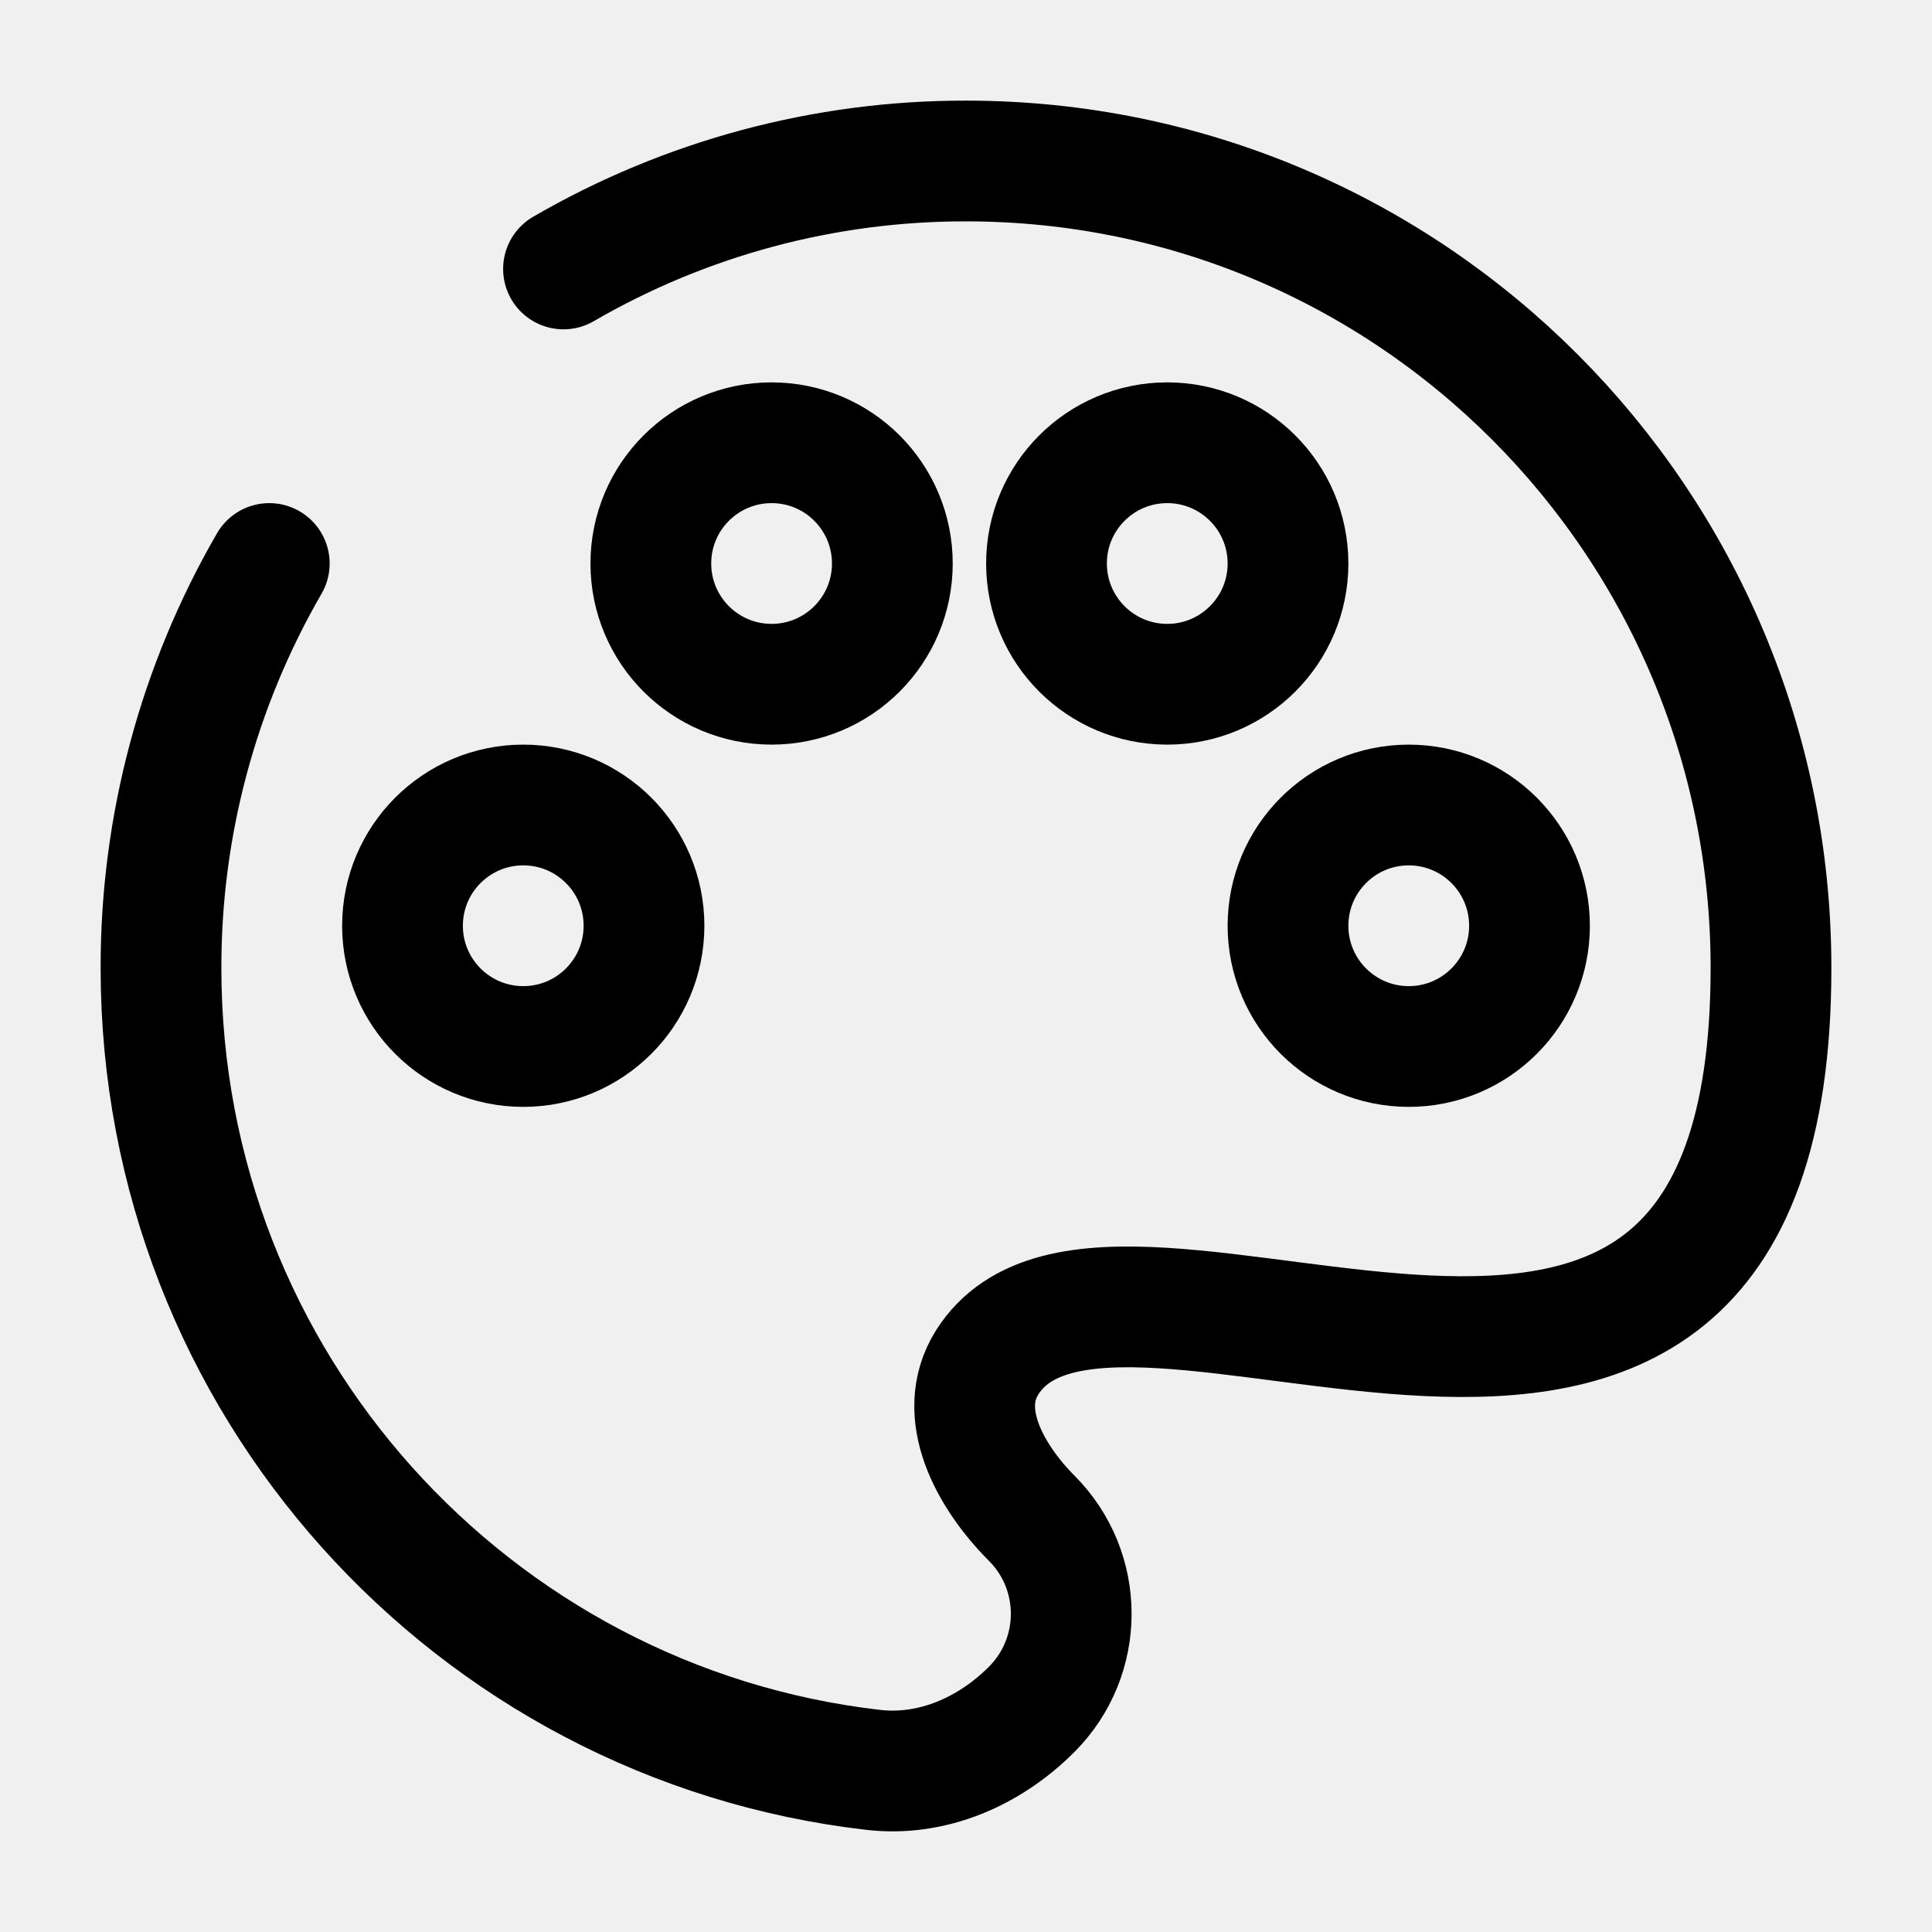
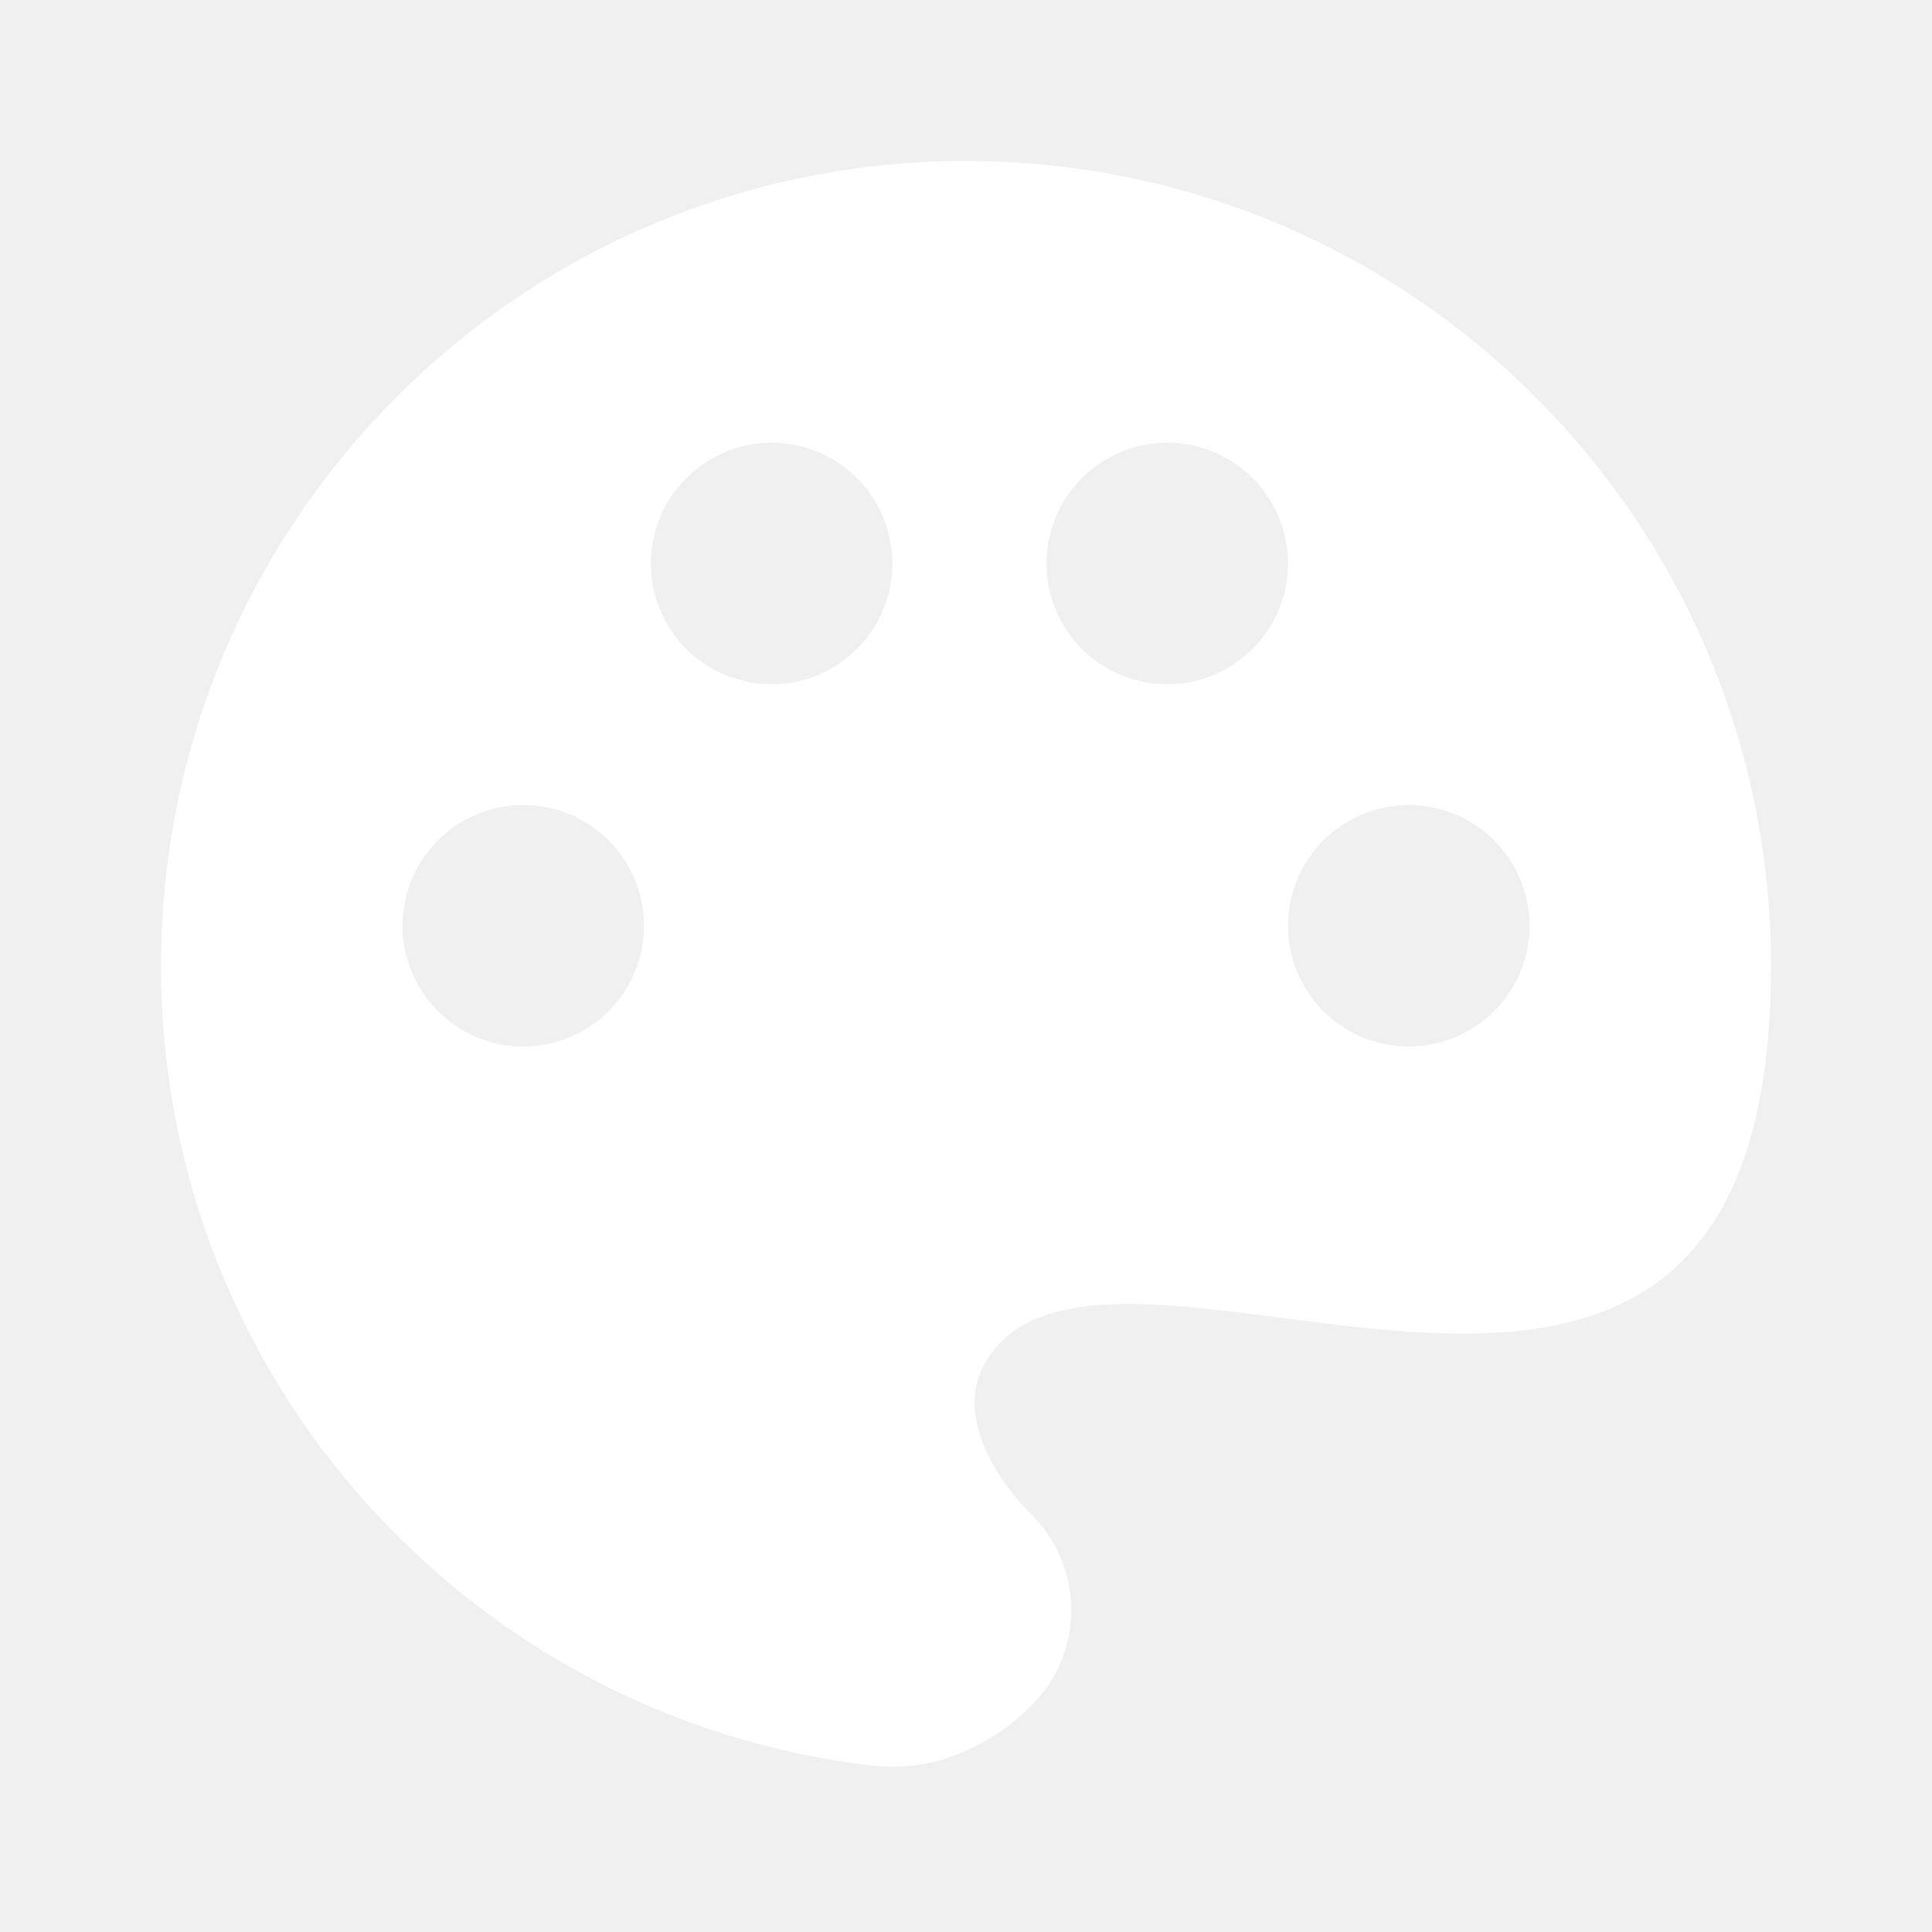
- <svg xmlns="http://www.w3.org/2000/svg" viewBox="0 0 24 24" width="64" height="64">
-   <g fill="none" stroke="currentColor" stroke-width="1.5">
-     <path stroke-linecap="round" d="M7 3.341A9.934 9.934 0 0 1 12 2c5.523 0 10 4.489 10 10.026c0 8.152-8.161 2.393-9.738 4.9c-.395.628.032 1.41.555 1.935a1.68 1.68 0 0 1 0 2.372c-.523.525-1.235.838-1.97.753C5.867 21.413 2 17.172 2 12.026A10 10 0 0 1 3.345 7" />
-     <circle cx="17.5" cy="11.5" r="1.5" />
-     <circle cx="6.5" cy="11.5" r="1.5" />
-     <path d="M11.085 7a1.5 1.5 0 1 1-3 0a1.5 1.5 0 0 1 3 0ZM16 7a1.5 1.5 0 1 1-3 0a1.5 1.5 0 0 1 3 0Z" />
-   </g>
+ <svg xmlns="http://www.w3.org/2000/svg" width="40" height="40" viewBox="0 0 40 40" fill="none">
+   <path d="M18.078 36.557C9.778 35.603 3.333 28.555 3.333 20C3.333 10.795 10.795 3.333 20 3.333C29.205 3.333 36.667 10.795 36.667 20C36.667 28.595 31.195 27.889 26.523 27.284C23.827 26.935 21.398 26.622 20.437 28.147C19.778 29.19 20.49 30.49 21.362 31.362C21.426 31.426 21.487 31.494 21.545 31.565C21.603 31.635 21.658 31.709 21.708 31.784C21.759 31.86 21.806 31.939 21.849 32.019C21.892 32.099 21.931 32.182 21.966 32.267C22.001 32.351 22.032 32.437 22.058 32.524C22.085 32.611 22.107 32.7 22.125 32.789C22.143 32.879 22.156 32.969 22.165 33.06C22.174 33.151 22.178 33.242 22.178 33.334C22.178 33.425 22.174 33.516 22.165 33.607C22.156 33.698 22.143 33.788 22.125 33.877C22.107 33.967 22.085 34.056 22.058 34.143C22.032 34.23 22.001 34.316 21.966 34.401C21.931 34.485 21.892 34.568 21.849 34.648C21.806 34.728 21.759 34.807 21.708 34.883C21.658 34.959 21.603 35.032 21.545 35.102C21.487 35.173 21.426 35.241 21.362 35.305C20.49 36.177 19.303 36.699 18.078 36.557ZM18.475 11.667C18.475 11.749 18.471 11.83 18.463 11.912C18.455 11.993 18.443 12.074 18.427 12.155C18.411 12.235 18.391 12.314 18.367 12.393C18.343 12.471 18.316 12.548 18.285 12.623C18.253 12.699 18.218 12.773 18.18 12.845C18.141 12.918 18.099 12.988 18.054 13.056C18.008 13.124 17.959 13.19 17.907 13.253C17.855 13.316 17.801 13.377 17.743 13.435C17.685 13.492 17.624 13.547 17.561 13.599C17.498 13.651 17.432 13.7 17.364 13.745C17.296 13.791 17.226 13.833 17.153 13.872C17.081 13.91 17.007 13.945 16.932 13.976C16.856 14.008 16.779 14.035 16.701 14.059C16.622 14.083 16.543 14.103 16.463 14.119C16.382 14.135 16.302 14.147 16.22 14.155C16.139 14.163 16.057 14.167 15.975 14.167C15.893 14.167 15.811 14.163 15.73 14.155C15.648 14.147 15.568 14.135 15.487 14.119C15.407 14.103 15.328 14.083 15.249 14.059C15.171 14.035 15.094 14.008 15.018 13.976C14.943 13.945 14.869 13.91 14.796 13.872C14.724 13.833 14.654 13.791 14.586 13.745C14.518 13.7 14.452 13.651 14.389 13.599C14.326 13.547 14.265 13.492 14.207 13.435C14.149 13.377 14.094 13.316 14.042 13.253C13.991 13.19 13.942 13.124 13.896 13.056C13.851 12.988 13.809 12.918 13.77 12.845C13.732 12.773 13.697 12.699 13.665 12.623C13.634 12.548 13.606 12.471 13.583 12.393C13.559 12.314 13.539 12.235 13.523 12.155C13.507 12.074 13.495 11.993 13.487 11.912C13.479 11.83 13.475 11.749 13.475 11.667C13.475 11.585 13.479 11.503 13.487 11.422C13.495 11.34 13.507 11.259 13.523 11.179C13.539 11.099 13.559 11.02 13.583 10.941C13.606 10.863 13.634 10.786 13.665 10.71C13.697 10.634 13.732 10.56 13.77 10.488C13.809 10.416 13.851 10.346 13.896 10.278C13.942 10.21 13.991 10.144 14.042 10.081C14.094 10.018 14.149 9.957 14.207 9.899C14.265 9.841 14.326 9.786 14.389 9.734C14.452 9.682 14.518 9.634 14.586 9.588C14.654 9.543 14.724 9.501 14.796 9.462C14.869 9.423 14.943 9.388 15.018 9.357C15.094 9.326 15.171 9.298 15.249 9.274C15.328 9.251 15.407 9.231 15.487 9.215C15.568 9.199 15.648 9.187 15.73 9.179C15.811 9.171 15.893 9.167 15.975 9.167C16.057 9.167 16.139 9.171 16.22 9.179C16.302 9.187 16.382 9.199 16.463 9.215C16.543 9.231 16.622 9.251 16.701 9.274C16.779 9.298 16.856 9.326 16.932 9.357C17.007 9.388 17.081 9.423 17.153 9.462C17.226 9.501 17.296 9.543 17.364 9.588C17.432 9.634 17.498 9.682 17.561 9.734C17.624 9.786 17.685 9.841 17.743 9.899C17.801 9.957 17.855 10.018 17.907 10.081C17.959 10.144 18.008 10.21 18.054 10.278C18.099 10.346 18.141 10.416 18.18 10.488C18.218 10.56 18.253 10.634 18.285 10.71C18.316 10.786 18.343 10.863 18.367 10.941C18.391 11.02 18.411 11.099 18.427 11.179C18.443 11.259 18.455 11.34 18.463 11.422C18.471 11.503 18.475 11.585 18.475 11.667ZM10.833 21.667C10.915 21.667 10.997 21.663 11.078 21.655C11.16 21.647 11.241 21.635 11.321 21.619C11.401 21.603 11.481 21.583 11.559 21.559C11.637 21.535 11.714 21.508 11.79 21.477C11.866 21.445 11.94 21.41 12.012 21.372C12.084 21.333 12.154 21.291 12.222 21.245C12.29 21.2 12.356 21.151 12.419 21.099C12.482 21.047 12.543 20.992 12.601 20.935C12.659 20.877 12.714 20.816 12.766 20.753C12.818 20.689 12.866 20.624 12.912 20.556C12.957 20.488 12.999 20.418 13.038 20.345C13.077 20.273 13.112 20.199 13.143 20.123C13.174 20.048 13.202 19.971 13.226 19.892C13.249 19.814 13.269 19.735 13.285 19.654C13.301 19.574 13.313 19.493 13.321 19.412C13.329 19.33 13.333 19.249 13.333 19.167C13.333 19.085 13.329 19.003 13.321 18.922C13.313 18.84 13.301 18.759 13.285 18.679C13.269 18.599 13.249 18.52 13.226 18.441C13.202 18.363 13.174 18.286 13.143 18.21C13.112 18.134 13.077 18.061 13.038 17.988C12.999 17.916 12.957 17.846 12.912 17.778C12.866 17.71 12.818 17.644 12.766 17.581C12.714 17.517 12.659 17.457 12.601 17.399C12.543 17.341 12.482 17.286 12.419 17.234C12.356 17.182 12.29 17.134 12.222 17.088C12.154 17.043 12.084 17.001 12.012 16.962C11.94 16.923 11.866 16.889 11.79 16.857C11.714 16.826 11.637 16.798 11.559 16.774C11.481 16.751 11.401 16.731 11.321 16.715C11.241 16.699 11.16 16.687 11.078 16.679C10.997 16.671 10.915 16.667 10.833 16.667C10.751 16.667 10.67 16.671 10.588 16.679C10.507 16.687 10.426 16.699 10.345 16.715C10.265 16.731 10.186 16.751 10.107 16.774C10.029 16.798 9.952 16.826 9.877 16.857C9.801 16.889 9.727 16.923 9.655 16.962C9.583 17.001 9.512 17.043 9.444 17.088C9.376 17.134 9.311 17.182 9.247 17.234C9.184 17.286 9.123 17.341 9.065 17.399C9.008 17.457 8.953 17.517 8.901 17.581C8.849 17.644 8.8 17.71 8.755 17.778C8.709 17.846 8.667 17.916 8.628 17.988C8.59 18.061 8.555 18.134 8.524 18.21C8.492 18.286 8.465 18.363 8.441 18.441C8.417 18.52 8.397 18.599 8.381 18.679C8.365 18.759 8.353 18.84 8.345 18.922C8.337 19.003 8.333 19.085 8.333 19.167C8.333 19.249 8.337 19.33 8.345 19.412C8.353 19.493 8.365 19.574 8.381 19.654C8.397 19.735 8.417 19.814 8.441 19.892C8.465 19.971 8.492 20.048 8.524 20.123C8.555 20.199 8.59 20.273 8.628 20.345C8.667 20.418 8.709 20.488 8.755 20.556C8.8 20.624 8.849 20.689 8.901 20.753C8.953 20.816 9.008 20.877 9.065 20.935C9.123 20.992 9.184 21.047 9.247 21.099C9.311 21.151 9.376 21.2 9.444 21.245C9.512 21.291 9.583 21.333 9.655 21.372C9.727 21.41 9.801 21.445 9.877 21.477C9.952 21.508 10.029 21.535 10.107 21.559C10.186 21.583 10.265 21.603 10.345 21.619C10.426 21.635 10.507 21.647 10.588 21.655C10.67 21.663 10.751 21.667 10.833 21.667ZM29.167 21.667C29.248 21.667 29.33 21.663 29.412 21.655C29.493 21.647 29.574 21.635 29.654 21.619C29.735 21.603 29.814 21.583 29.892 21.559C29.971 21.535 30.048 21.508 30.123 21.477C30.199 21.445 30.273 21.41 30.345 21.372C30.417 21.333 30.487 21.291 30.556 21.245C30.624 21.2 30.689 21.151 30.753 21.099C30.816 21.047 30.877 20.992 30.934 20.935C30.992 20.877 31.047 20.816 31.099 20.753C31.151 20.689 31.2 20.624 31.245 20.556C31.291 20.488 31.333 20.418 31.371 20.345C31.41 20.273 31.445 20.199 31.476 20.123C31.508 20.048 31.535 19.971 31.559 19.892C31.583 19.814 31.603 19.735 31.619 19.654C31.635 19.574 31.647 19.493 31.655 19.412C31.663 19.33 31.667 19.249 31.667 19.167C31.667 19.085 31.663 19.003 31.655 18.922C31.647 18.84 31.635 18.759 31.619 18.679C31.603 18.599 31.583 18.52 31.559 18.441C31.535 18.363 31.508 18.286 31.476 18.21C31.445 18.134 31.41 18.061 31.371 17.988C31.333 17.916 31.291 17.846 31.245 17.778C31.2 17.71 31.151 17.644 31.099 17.581C31.047 17.517 30.992 17.457 30.934 17.399C30.877 17.341 30.816 17.286 30.753 17.234C30.689 17.182 30.624 17.134 30.556 17.088C30.487 17.043 30.417 17.001 30.345 16.962C30.273 16.923 30.199 16.889 30.123 16.857C30.048 16.826 29.971 16.798 29.892 16.774C29.814 16.751 29.735 16.731 29.654 16.715C29.574 16.699 29.493 16.687 29.412 16.679C29.33 16.671 29.248 16.667 29.167 16.667C29.085 16.667 29.003 16.671 28.922 16.679C28.84 16.687 28.759 16.699 28.679 16.715C28.599 16.731 28.519 16.751 28.441 16.774C28.363 16.798 28.286 16.826 28.21 16.857C28.134 16.889 28.06 16.923 27.988 16.962C27.916 17.001 27.846 17.043 27.778 17.088C27.71 17.134 27.644 17.182 27.581 17.234C27.517 17.286 27.457 17.341 27.399 17.399C27.341 17.457 27.286 17.517 27.234 17.581C27.182 17.644 27.133 17.71 27.088 17.778C27.042 17.846 27 17.916 26.962 17.988C26.923 18.061 26.888 18.134 26.857 18.21C26.826 18.286 26.798 18.363 26.774 18.441C26.75 18.52 26.731 18.599 26.715 18.679C26.699 18.759 26.687 18.84 26.679 18.922C26.671 19.003 26.667 19.085 26.667 19.167C26.667 19.249 26.671 19.33 26.679 19.412C26.687 19.493 26.699 19.574 26.715 19.654C26.731 19.735 26.75 19.814 26.774 19.892C26.798 19.971 26.826 20.048 26.857 20.123C26.888 20.199 26.923 20.273 26.962 20.345C27 20.418 27.042 20.488 27.088 20.556C27.133 20.624 27.182 20.689 27.234 20.753C27.286 20.816 27.341 20.877 27.399 20.935C27.457 20.992 27.517 21.047 27.581 21.099C27.644 21.151 27.71 21.2 27.778 21.245C27.846 21.291 27.916 21.333 27.988 21.372C28.06 21.41 28.134 21.445 28.21 21.477C28.286 21.508 28.363 21.535 28.441 21.559C28.519 21.583 28.599 21.603 28.679 21.619C28.759 21.635 28.84 21.647 28.922 21.655C29.003 21.663 29.085 21.667 29.167 21.667ZM24.167 14.167C24.248 14.167 24.33 14.163 24.412 14.155C24.493 14.147 24.574 14.135 24.654 14.119C24.735 14.103 24.814 14.083 24.892 14.059C24.971 14.035 25.048 14.008 25.123 13.976C25.199 13.945 25.273 13.91 25.345 13.872C25.417 13.833 25.487 13.791 25.556 13.745C25.624 13.7 25.689 13.651 25.753 13.599C25.816 13.547 25.877 13.492 25.934 13.435C25.992 13.377 26.047 13.316 26.099 13.253C26.151 13.19 26.2 13.124 26.245 13.056C26.291 12.988 26.333 12.918 26.371 12.845C26.41 12.773 26.445 12.699 26.476 12.623C26.508 12.548 26.535 12.471 26.559 12.393C26.583 12.314 26.603 12.235 26.619 12.155C26.635 12.074 26.647 11.993 26.655 11.912C26.663 11.83 26.667 11.749 26.667 11.667C26.667 11.585 26.663 11.503 26.655 11.422C26.647 11.34 26.635 11.259 26.619 11.179C26.603 11.099 26.583 11.02 26.559 10.941C26.535 10.863 26.508 10.786 26.476 10.71C26.445 10.634 26.41 10.56 26.371 10.488C26.333 10.416 26.291 10.346 26.245 10.278C26.2 10.21 26.151 10.144 26.099 10.081C26.047 10.018 25.992 9.957 25.934 9.899C25.877 9.841 25.816 9.786 25.753 9.734C25.689 9.682 25.624 9.634 25.556 9.588C25.487 9.543 25.417 9.501 25.345 9.462C25.273 9.423 25.199 9.388 25.123 9.357C25.048 9.326 24.971 9.298 24.892 9.274C24.814 9.251 24.735 9.231 24.654 9.215C24.574 9.199 24.493 9.187 24.412 9.179C24.33 9.171 24.248 9.167 24.167 9.167C24.085 9.167 24.003 9.171 23.922 9.179C23.84 9.187 23.759 9.199 23.679 9.215C23.599 9.231 23.519 9.251 23.441 9.274C23.363 9.298 23.286 9.326 23.21 9.357C23.134 9.388 23.06 9.423 22.988 9.462C22.916 9.501 22.846 9.543 22.778 9.588C22.71 9.634 22.644 9.682 22.581 9.734C22.517 9.786 22.457 9.841 22.399 9.899C22.341 9.957 22.286 10.018 22.234 10.081C22.182 10.144 22.133 10.21 22.088 10.278C22.042 10.346 22 10.416 21.962 10.488C21.923 10.56 21.888 10.634 21.857 10.71C21.826 10.786 21.798 10.863 21.774 10.941C21.75 11.02 21.731 11.099 21.715 11.179C21.699 11.259 21.687 11.34 21.679 11.422C21.671 11.503 21.667 11.585 21.667 11.667C21.667 11.749 21.671 11.83 21.679 11.912C21.687 11.993 21.699 12.074 21.715 12.155C21.731 12.235 21.75 12.314 21.774 12.393C21.798 12.471 21.826 12.548 21.857 12.623C21.888 12.699 21.923 12.773 21.962 12.845C22 12.918 22.042 12.988 22.088 13.056C22.133 13.124 22.182 13.19 22.234 13.253C22.286 13.316 22.341 13.377 22.399 13.435C22.457 13.492 22.517 13.547 22.581 13.599C22.644 13.651 22.71 13.7 22.778 13.745C22.846 13.791 22.916 13.833 22.988 13.872C23.06 13.91 23.134 13.945 23.21 13.976C23.286 14.008 23.363 14.035 23.441 14.059C23.519 14.083 23.599 14.103 23.679 14.119C23.759 14.135 23.84 14.147 23.922 14.155C24.003 14.163 24.085 14.167 24.167 14.167Z" fill-rule="evenodd" fill="#FFFFFF">
+ </path>
</svg>
